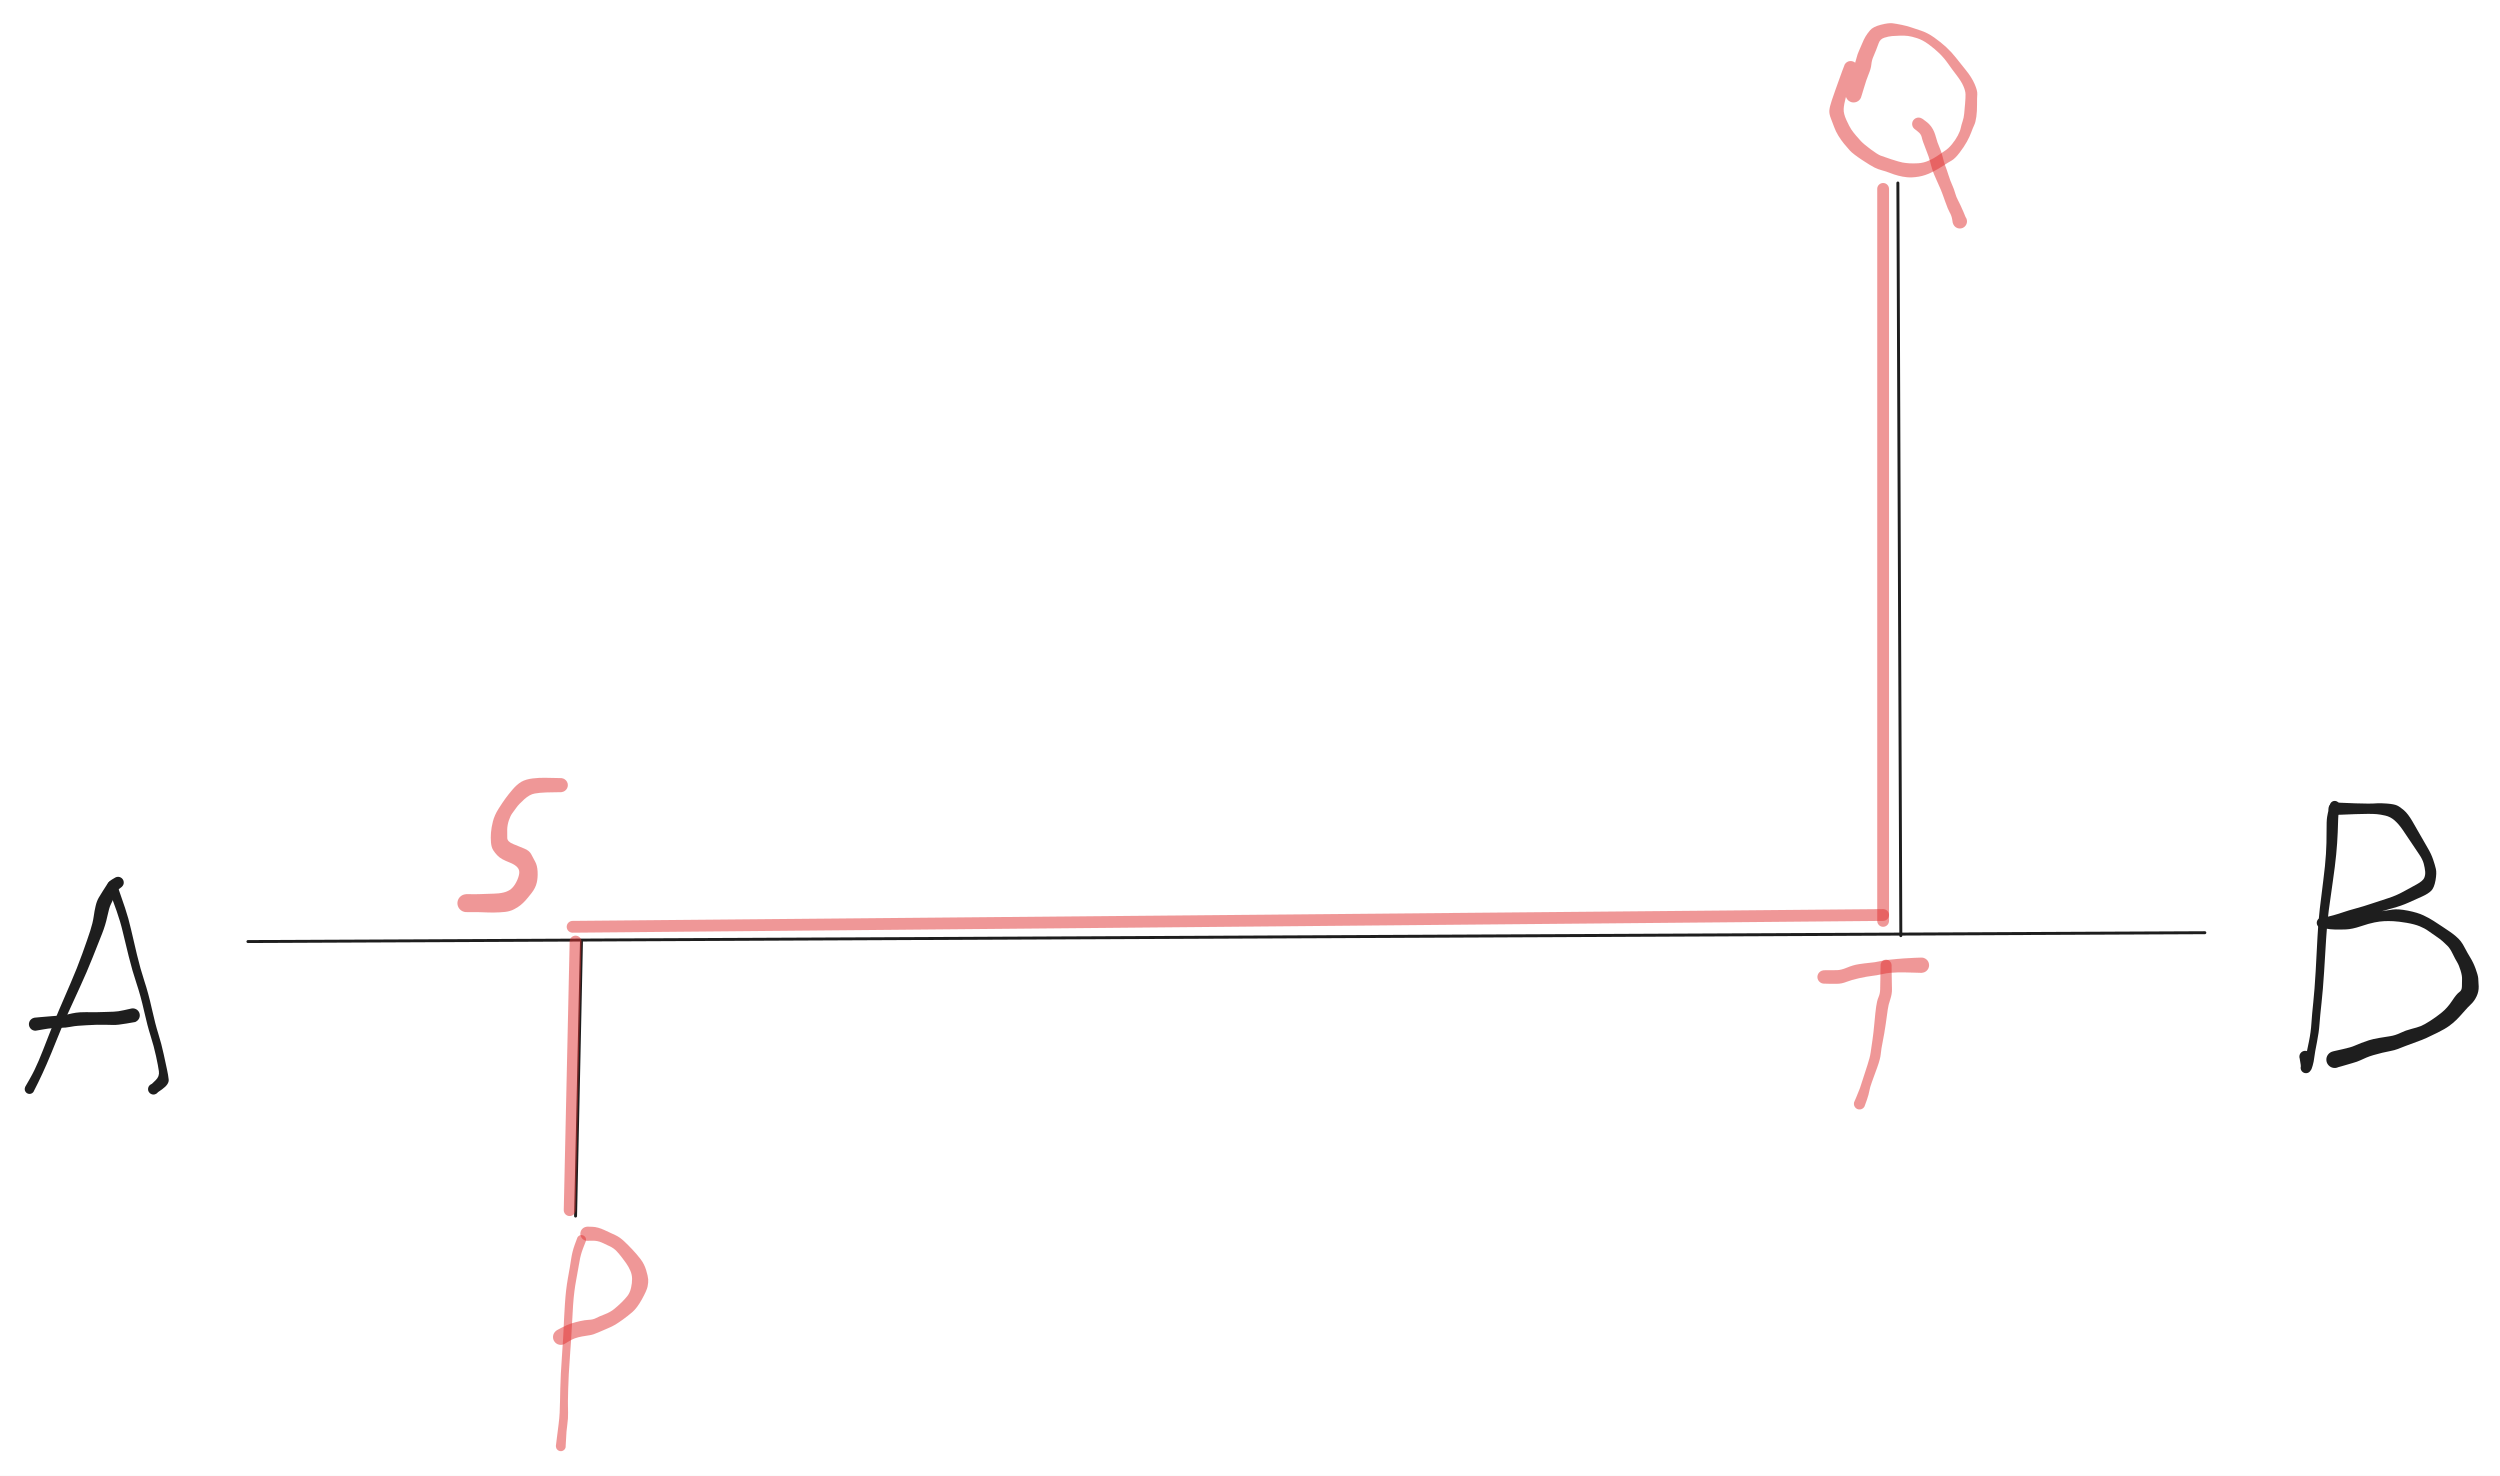
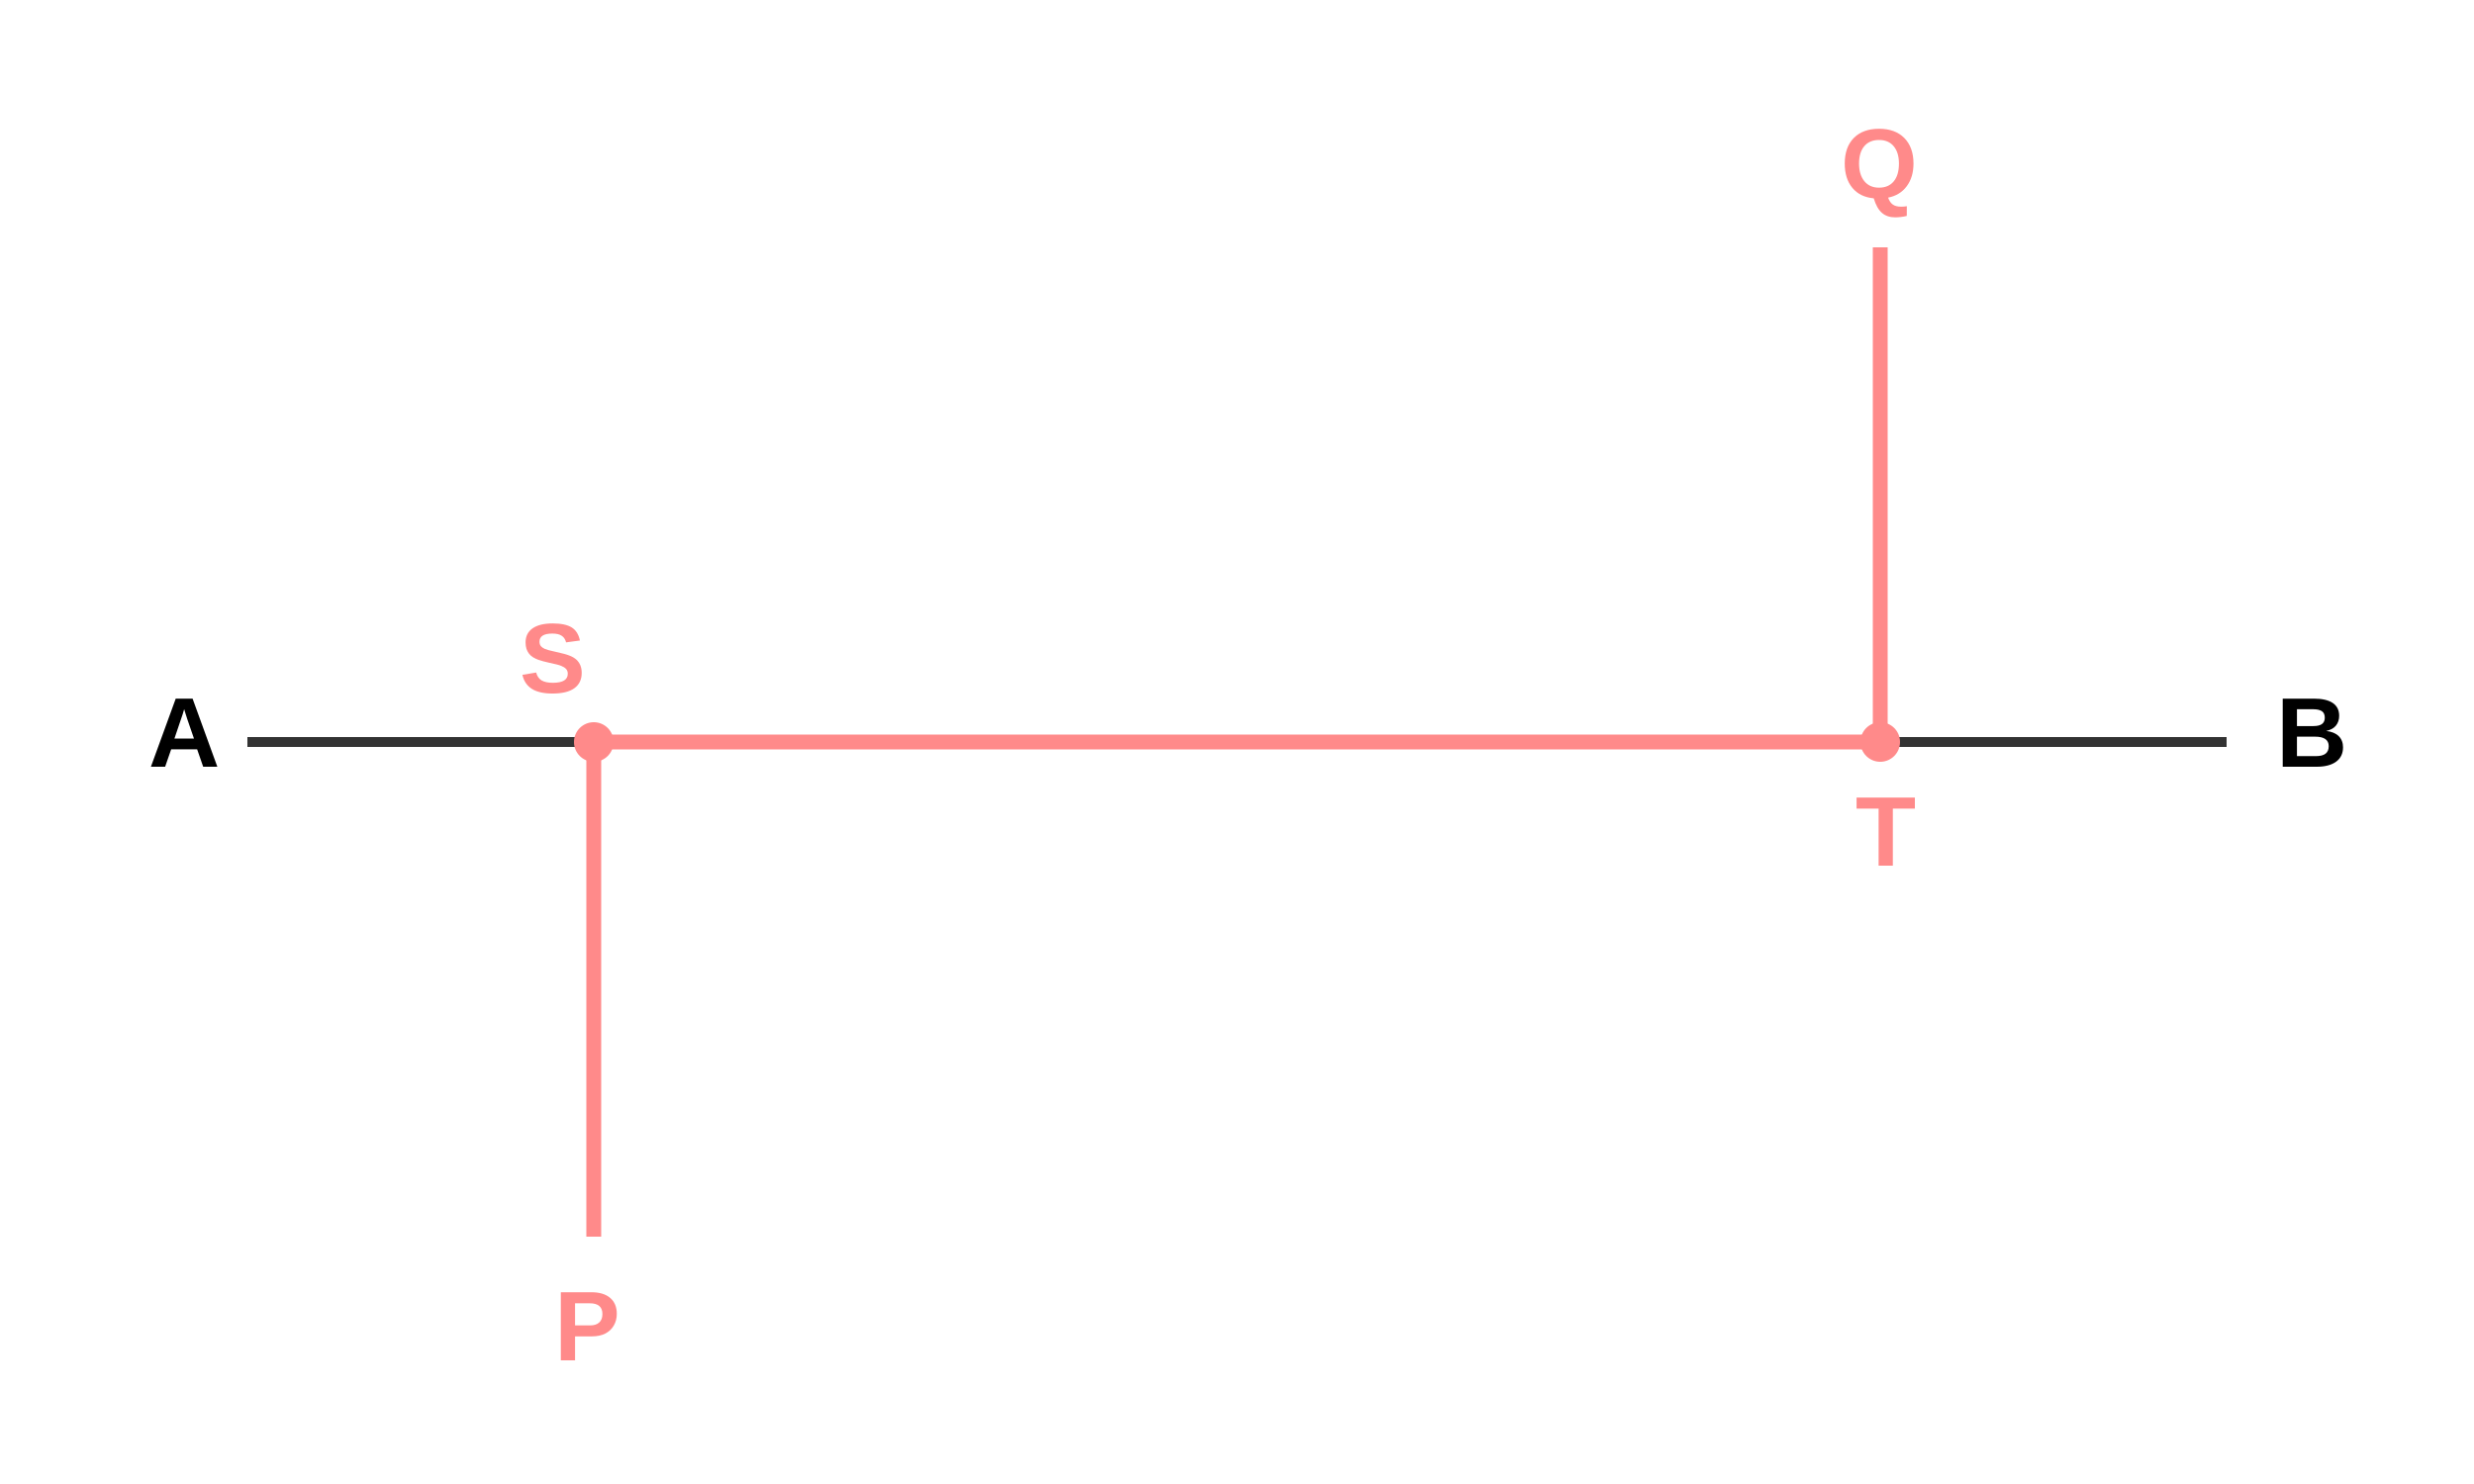
- <svg xmlns="http://www.w3.org/2000/svg" version="1.1" viewBox="0 0 847 500" width="847" height="500">
-   <defs>
-     <style class="style-fonts">
-       @font-face {
-         font-family: "Virgil";
-         src: url("https://www.jyshare.com/more/excalidraw//dist/excalidraw-assets/Virgil.woff2");
-       }
-       @font-face {
-         font-family: "Cascadia";
-         src: url("https://www.jyshare.com/more/excalidraw//dist/excalidraw-assets/Cascadia.woff2");
-       }
-       @font-face {
-         font-family: "Assistant";
-         src: url("https://www.jyshare.com/more/excalidraw//dist/excalidraw-assets/Assistant-Regular.woff2");
-       }
-     </style>
-   </defs>
-   <rect x="0" y="0" width="847" height="500" fill="#ffffff" />
-   <g stroke-linecap="round">
-     <g transform="translate(84 319) rotate(0 331.5 -1.5)">
-       <path d="M0 0 C110.5 -0.5, 552.5 -2.5, 663 -3 M0 0 C110.5 -0.5, 552.5 -2.5, 663 -3" stroke="#1e1e1e" stroke-width="1" fill="none" />
-     </g>
+ <svg xmlns="http://www.w3.org/2000/svg" width="500" height="300" viewBox="0 0 500 300">
+   <rect width="500" height="300" fill="#ffffff" />
+   <line x1="50" y1="150" x2="450" y2="150" stroke="#333333" stroke-width="2" />
+   <line x1="120" y1="250" x2="120" y2="150" stroke="#ff8a8a" stroke-width="3" />
+   <line x1="120" y1="150" x2="380" y2="150" stroke="#ff8a8a" stroke-width="3" />
+   <line x1="380" y1="150" x2="380" y2="50" stroke="#ff8a8a" stroke-width="3" />
+   <g font-family="Arial, sans-serif" font-size="20" font-weight="bold">
+     <text x="30" y="155">A</text>
+     <text x="460" y="155">B</text>
+     <text x="112" y="275" fill="#ff8a8a">P</text>
+     <text x="372" y="40" fill="#ff8a8a">Q</text>
+     <text x="105" y="140" fill="#ff8a8a">S</text>
+     <text x="375" y="175" fill="#ff8a8a">T</text>
  </g>
-   <mask />
-   <g transform="translate(40 299) rotate(0 -15 35)" stroke="none">
-     <path fill="#1e1e1e" d="M 1.08,1.62 Q 1.08,1.62 0.32,2.19 -0.43,2.77 -1.19,4.58 -1.94,6.40 -2.48,7.45 -3.01,8.50 -3.64,11.48 -4.27,14.46 -5.46,17.44 -6.64,20.42 -8.60,25.36 -10.56,30.30 -12.87,35.31 -15.18,40.31 -17.03,44.41 -18.89,48.52 -20.83,53.39 -22.77,58.27 -24.19,61.52 -25.61,64.78 -27.07,67.77 -28.53,70.77 -28.69,70.98 -28.86,71.19 -29.08,71.34 -29.30,71.49 -29.56,71.57 -29.81,71.64 -30.08,71.62 -30.35,71.61 -30.60,71.51 -30.84,71.41 -31.05,71.24 -31.25,71.07 -31.39,70.84 -31.53,70.61 -31.59,70.35 -31.65,70.09 -31.62,69.82 -31.59,69.56 -31.48,69.31 -31.36,69.07 -31.18,68.88 -31.00,68.68 -30.76,68.56 -30.53,68.43 -30.26,68.39 -30.00,68.34 -29.73,68.38 -29.47,68.43 -29.23,68.55 -29.00,68.68 -28.81,68.87 -28.63,69.07 -28.52,69.31 -28.40,69.55 -28.37,69.82 -28.34,70.08 -28.40,70.34 -28.46,70.60 -28.60,70.83 -28.73,71.06 -28.94,71.24 -29.14,71.41 -29.39,71.51 -29.64,71.61 -29.90,71.62 -30.17,71.64 -30.43,71.57 -30.69,71.50 -30.91,71.35 -31.13,71.20 -31.29,70.98 -31.45,70.77 -31.54,70.52 -31.63,70.26 -31.63,70.00 -31.63,69.73 -31.54,69.48 -31.46,69.22 -31.46,69.22 -31.46,69.22 -29.86,66.43 -28.27,63.64 -26.91,60.41 -25.55,57.18 -23.65,52.22 -21.75,47.26 -19.97,43.11 -18.20,38.96 -16.04,34.00 -13.89,29.04 -12.10,24.07 -10.31,19.10 -9.43,16.36 -8.55,13.61 -8.27,11.60 -7.99,9.58 -7.60,7.93 -7.21,6.27 -6.55,5.14 -5.89,4.02 -5.20,2.94 -4.51,1.86 -3.76,0.69 -3.01,-0.47 -2.04,-1.04 -1.08,-1.62 -0.87,-1.73 -0.66,-1.83 -0.43,-1.89 -0.20,-1.94 0.03,-1.94 0.26,-1.93 0.49,-1.87 0.72,-1.81 0.92,-1.70 1.13,-1.59 1.30,-1.43 1.48,-1.27 1.61,-1.07 1.74,-0.88 1.82,-0.65 1.90,-0.43 1.92,-0.20 1.95,0.03 1.92,0.26 1.88,0.49 1.80,0.71 1.71,0.93 1.57,1.12 1.44,1.31 1.26,1.47 1.08,1.62 1.08,1.62 L 1.08,1.62 Z" />
-   </g>
-   <g transform="translate(38 300) rotate(0 9 34)" stroke="none">
-     <path fill="#1e1e1e" d="M 1.53,-0.57 Q 1.53,-0.57 2.35,1.74 3.17,4.05 4.38,7.65 5.58,11.24 6.39,14.85 7.20,18.46 8.39,23.40 9.58,28.35 10.92,32.41 12.27,36.47 13.44,41.74 14.61,47.01 15.66,50.32 16.70,53.62 17.45,57.12 18.21,60.63 18.59,62.39 18.98,64.15 19.15,65.73 19.33,67.32 16.93,69.05 14.53,70.78 14.23,70.82 13.93,70.86 13.64,70.80 13.34,70.74 13.08,70.59 12.82,70.44 12.62,70.21 12.42,69.99 12.30,69.71 12.18,69.43 12.16,69.13 12.14,68.83 12.21,68.54 12.29,68.25 12.45,67.99 12.62,67.74 12.85,67.55 13.09,67.37 13.37,67.26 13.66,67.16 13.96,67.16 14.26,67.15 14.55,67.24 14.83,67.33 15.08,67.51 15.32,67.69 15.50,67.93 15.67,68.18 15.76,68.47 15.84,68.76 15.83,69.06 15.82,69.36 15.72,69.64 15.61,69.92 15.42,70.16 15.23,70.39 14.97,70.55 14.72,70.71 14.43,70.78 14.13,70.85 13.83,70.83 13.53,70.80 13.26,70.68 12.98,70.56 12.76,70.36 12.53,70.15 12.39,69.89 12.24,69.63 12.19,69.33 12.13,69.03 12.17,68.73 12.22,68.44 12.35,68.17 12.49,67.90 12.70,67.68 12.92,67.47 13.19,67.34 13.46,67.21 13.46,67.21 13.46,67.21 14.77,65.94 16.08,64.67 15.83,62.93 15.59,61.19 14.86,57.81 14.13,54.44 13.04,51.02 11.95,47.61 10.80,42.48 9.65,37.35 8.25,33.18 6.85,29.01 5.62,24.06 4.40,19.10 3.58,15.66 2.77,12.21 1.52,8.67 0.27,5.14 -0.63,2.85 -1.53,0.57 -1.58,0.38 -1.62,0.19 -1.62,-0.00 -1.62,-0.20 -1.57,-0.39 -1.52,-0.58 -1.43,-0.76 -1.34,-0.93 -1.21,-1.08 -1.08,-1.23 -0.91,-1.34 -0.75,-1.45 -0.57,-1.52 -0.38,-1.59 -0.18,-1.61 0.00,-1.63 0.20,-1.61 0.39,-1.58 0.58,-1.51 0.76,-1.44 0.92,-1.33 1.09,-1.22 1.22,-1.07 1.35,-0.92 1.44,-0.75 1.53,-0.57 1.53,-0.57 L 1.53,-0.57 Z" />
-   </g>
-   <g transform="translate(12 347) rotate(0 16.5 -1.5)" stroke="none">
-     <path fill="#1e1e1e" d="M -0.31,-2.21 Q -0.31,-2.21 1.71,-2.40 3.73,-2.59 5.52,-2.72 7.31,-2.84 8.64,-2.95 9.97,-3.06 11.20,-3.38 12.43,-3.69 13.72,-3.89 15.00,-4.09 17.03,-4.08 19.07,-4.06 20.77,-4.07 22.47,-4.09 23.77,-4.15 25.07,-4.21 26.48,-4.24 27.90,-4.27 30.04,-4.76 32.17,-5.25 32.55,-5.32 32.93,-5.39 33.32,-5.34 33.70,-5.29 34.05,-5.11 34.40,-4.94 34.67,-4.67 34.94,-4.39 35.12,-4.04 35.29,-3.70 35.34,-3.31 35.39,-2.93 35.32,-2.55 35.24,-2.17 35.05,-1.83 34.86,-1.49 34.57,-1.23 34.28,-0.97 33.93,-0.82 33.57,-0.67 33.18,-0.64 32.80,-0.61 32.42,-0.70 32.05,-0.79 31.72,-1.00 31.39,-1.21 31.15,-1.51 30.91,-1.82 30.77,-2.18 30.64,-2.55 30.63,-2.93 30.62,-3.32 30.73,-3.69 30.85,-4.06 31.08,-4.38 31.30,-4.69 31.62,-4.92 31.93,-5.14 32.30,-5.26 32.67,-5.37 33.06,-5.36 33.45,-5.35 33.81,-5.21 34.18,-5.08 34.48,-4.84 34.78,-4.59 34.99,-4.27 35.20,-3.94 35.29,-3.56 35.38,-3.19 35.35,-2.80 35.32,-2.41 35.17,-2.06 35.01,-1.70 34.75,-1.41 34.49,-1.13 34.16,-0.93 33.82,-0.74 33.82,-0.74 33.82,-0.74 30.87,-0.23 27.92,0.28 26.51,0.26 25.10,0.24 23.82,0.20 22.53,0.16 20.86,0.19 19.19,0.22 17.35,0.35 15.51,0.48 14.44,0.54 13.37,0.61 11.76,0.91 10.16,1.22 8.88,1.21 7.60,1.21 5.95,1.32 4.31,1.44 2.31,1.82 0.31,2.21 0.04,2.21 -0.22,2.22 -0.48,2.16 -0.74,2.10 -0.98,1.98 -1.22,1.86 -1.43,1.69 -1.64,1.51 -1.79,1.29 -1.95,1.07 -2.05,0.82 -2.15,0.57 -2.19,0.31 -2.23,0.04 -2.20,-0.22 -2.17,-0.48 -2.08,-0.74 -1.99,-0.99 -1.85,-1.22 -1.70,-1.44 -1.50,-1.62 -1.30,-1.81 -1.07,-1.94 -0.83,-2.07 -0.57,-2.14 -0.31,-2.21 -0.31,-2.21 L -0.31,-2.21 Z" />
-   </g>
-   <g transform="translate(791 273) rotate(0 -5 45)" stroke="none">
-     <path fill="#1e1e1e" d="M 1.63,0.32 Q 1.63,0.32 1.42,1.77 1.21,3.23 1.18,4.34 1.15,5.44 1.02,9.02 0.88,12.60 0.50,16.51 0.12,20.43 -0.63,25.56 -1.39,30.69 -2.01,35.42 -2.63,40.16 -2.90,45.00 -3.18,49.83 -3.59,56.23 -4.00,62.63 -4.47,66.82 -4.94,71.00 -5.15,73.89 -5.35,76.78 -6.02,80.12 -6.70,83.46 -6.90,85.12 -7.09,86.78 -7.47,88.03 -7.85,89.27 -7.95,89.37 -8.05,89.48 -8.16,89.67 -8.27,89.86 -8.42,90.02 -8.57,90.18 -8.75,90.31 -8.93,90.43 -9.14,90.50 -9.35,90.57 -9.57,90.59 -9.78,90.61 -10.00,90.58 -10.22,90.55 -10.42,90.47 -10.62,90.38 -10.80,90.25 -10.98,90.13 -11.12,89.96 -11.26,89.79 -11.36,89.59 -11.46,89.40 -11.50,89.18 -11.55,88.97 -11.55,88.75 -11.54,88.53 -11.48,88.32 -11.43,88.11 -11.71,86.58 -11.99,85.06 -11.95,84.74 -11.91,84.42 -11.77,84.13 -11.63,83.84 -11.40,83.61 -11.17,83.38 -10.88,83.23 -10.59,83.09 -10.27,83.04 -9.95,83.00 -9.63,83.05 -9.32,83.11 -9.03,83.27 -8.75,83.43 -8.53,83.67 -8.32,83.91 -8.19,84.21 -8.06,84.50 -8.03,84.82 -8.00,85.15 -8.08,85.46 -8.15,85.78 -8.33,86.05 -8.50,86.32 -8.75,86.53 -9.00,86.73 -9.30,86.84 -9.61,86.96 -9.93,86.97 -10.25,86.98 -10.56,86.88 -10.87,86.79 -11.14,86.60 -11.40,86.42 -11.59,86.15 -11.78,85.89 -11.88,85.58 -11.98,85.28 -11.97,84.95 -11.96,84.63 -11.85,84.32 -11.74,84.02 -11.54,83.77 -11.34,83.51 -11.07,83.34 -10.79,83.16 -10.48,83.08 -10.17,83.00 -9.84,83.03 -9.52,83.05 -9.22,83.18 -8.93,83.30 -8.68,83.52 -8.44,83.73 -8.28,84.01 -8.12,84.30 -8.06,84.61 -8.00,84.93 -8.00,84.93 -8.00,84.93 -8.03,87.21 -8.05,89.48 -8.16,89.67 -8.27,89.86 -8.42,90.02 -8.57,90.18 -8.75,90.30 -8.93,90.43 -9.14,90.50 -9.35,90.57 -9.57,90.59 -9.78,90.61 -10.00,90.58 -10.22,90.55 -10.42,90.47 -10.62,90.38 -10.80,90.25 -10.98,90.13 -11.12,89.96 -11.26,89.79 -11.36,89.59 -11.46,89.40 -11.50,89.18 -11.55,88.97 -11.55,88.75 -11.54,88.53 -11.48,88.32 -11.43,88.11 -10.75,87.19 -10.07,86.27 -9.71,84.60 -9.35,82.92 -8.71,79.76 -8.07,76.59 -7.89,73.65 -7.70,70.70 -7.26,66.58 -6.82,62.46 -6.45,56.07 -6.08,49.69 -5.85,44.74 -5.62,39.79 -5.07,35.02 -4.51,30.25 -3.86,25.21 -3.21,20.16 -2.97,16.35 -2.73,12.55 -2.76,8.79 -2.79,5.04 -2.57,3.78 -2.36,2.51 -2.00,1.09 -1.63,-0.32 -1.57,-0.51 -1.51,-0.71 -1.40,-0.88 -1.29,-1.05 -1.15,-1.19 -1.01,-1.33 -0.83,-1.43 -0.66,-1.53 -0.46,-1.59 -0.27,-1.64 -0.07,-1.65 0.12,-1.66 0.32,-1.62 0.52,-1.58 0.70,-1.50 0.88,-1.41 1.04,-1.29 1.20,-1.16 1.32,-1.00 1.44,-0.84 1.52,-0.65 1.60,-0.47 1.63,-0.27 1.67,-0.07 1.65,0.12 1.63,0.32 1.63,0.32 L 1.63,0.32 Z" />
-   </g>
-   <g transform="translate(791 274) rotate(0 20 42.5)" stroke="none">
-     <path fill="#1e1e1e" d="M 0,-2.13 Q 0,-2.13 2.3,-2.02 4.6,-1.91 7.01,-1.83 9.43,-1.75 11.31,-1.74 13.20,-1.74 14.29,-1.84 15.38,-1.93 17.75,-1.75 20.12,-1.56 21.11,-1.11 22.11,-0.65 23.48,0.54 24.84,1.73 26.29,4.21 27.74,6.69 29.10,9.11 30.46,11.53 31.58,13.43 32.70,15.33 33.33,17.18 33.96,19.03 34.28,20.41 34.59,21.78 34.15,24.28 33.70,26.78 32.70,27.79 31.69,28.79 29.63,29.73 27.57,30.66 25.04,31.79 22.52,32.92 19.56,33.71 16.60,34.50 13.69,35.35 10.79,36.21 8.06,36.85 5.33,37.50 4.04,38.12 2.74,38.73 0.58,39.25 -1.57,39.77 -2.70,40.09 -3.83,40.42 -4.05,40.45 -4.26,40.48 -4.48,40.45 -4.70,40.43 -4.90,40.36 -5.11,40.28 -5.29,40.16 -5.47,40.04 -5.62,39.87 -5.77,39.71 -5.87,39.52 -5.98,39.33 -6.03,39.12 -6.09,38.90 -6.09,38.68 -6.09,38.47 -6.04,38.25 -5.99,38.04 -5.89,37.84 -5.80,37.65 -5.65,37.48 -5.51,37.32 -5.33,37.19 -5.15,37.06 -4.95,36.98 -4.74,36.90 -3.09,36.95 -1.43,37.00 0.12,36.98 1.68,36.97 3.76,37.07 5.85,37.16 8.22,36.41 10.60,35.66 12.68,35.29 14.77,34.92 16.24,34.67 17.71,34.43 19.61,34.16 21.52,33.89 24.80,34.53 28.08,35.18 30.06,36.12 32.04,37.05 33.56,38.04 35.08,39.02 36.52,39.98 37.96,40.94 38.96,41.62 39.96,42.30 41.02,43.19 42.08,44.09 42.73,44.94 43.39,45.79 44.16,47.30 44.94,48.81 45.95,50.46 46.97,52.11 47.74,54.22 48.51,56.33 48.62,57.39 48.72,58.46 48.78,60.19 48.84,61.92 48.08,63.54 47.31,65.16 46.21,66.19 45.11,67.22 43.68,68.87 42.24,70.53 41.18,71.57 40.11,72.61 38.73,73.62 37.35,74.62 34.88,75.84 32.41,77.05 31.07,77.67 29.73,78.29 27.63,79.03 25.53,79.76 23.96,80.39 22.39,81.02 21.29,81.43 20.19,81.84 18.99,82.06 17.80,82.29 16.10,82.68 14.40,83.08 13.09,83.48 11.77,83.87 10.73,84.31 9.69,84.75 8.68,85.23 7.67,85.71 6.02,86.17 4.37,86.63 2.35,87.24 0.32,87.85 -0.13,87.83 -0.59,87.81 -1.03,87.64 -1.46,87.47 -1.82,87.17 -2.17,86.87 -2.42,86.47 -2.66,86.08 -2.76,85.62 -2.86,85.17 -2.82,84.71 -2.77,84.24 -2.58,83.82 -2.39,83.40 -2.07,83.06 -1.75,82.72 -1.34,82.50 -0.93,82.28 -0.47,82.20 -0.01,82.12 0.44,82.19 0.90,82.26 1.31,82.48 1.72,82.70 2.04,83.03 2.36,83.37 2.56,83.79 2.76,84.21 2.81,84.67 2.87,85.13 2.77,85.59 2.67,86.04 2.44,86.44 2.20,86.84 1.85,87.15 1.49,87.45 1.06,87.62 0.63,87.80 0.17,87.83 -0.29,87.85 -0.74,87.73 -1.19,87.61 -1.57,87.35 -1.96,87.09 -2.24,86.73 -2.53,86.36 -2.68,85.92 -2.83,85.48 -2.83,85.01 -2.83,84.55 -2.69,84.11 -2.54,83.66 -2.26,83.29 -1.99,82.92 -1.60,82.66 -1.22,82.39 -0.77,82.27 -0.32,82.14 -0.32,82.14 -0.32,82.14 2.57,81.49 5.47,80.85 6.59,80.35 7.71,79.86 8.97,79.37 10.23,78.88 11.63,78.43 13.04,77.99 15.09,77.65 17.14,77.31 18.83,77.05 20.52,76.79 22.28,75.94 24.04,75.09 25.99,74.60 27.94,74.11 29.10,73.66 30.26,73.21 32.30,71.90 34.35,70.59 36.26,69.04 38.17,67.49 39.74,65.12 41.30,62.74 42.21,62.13 43.11,61.52 43.10,60.17 43.09,58.83 43.14,57.70 43.19,56.58 42.64,54.79 42.10,53.01 41.47,51.98 40.84,50.95 39.96,49.14 39.08,47.32 38.22,46.47 37.37,45.63 36.57,44.91 35.77,44.19 34.33,43.22 32.89,42.25 31.69,41.38 30.50,40.52 28.79,39.82 27.09,39.12 24.37,38.65 21.65,38.19 19.87,38.10 18.10,38.02 16.74,38.09 15.37,38.15 13.51,38.51 11.64,38.87 8.77,39.84 5.90,40.81 3.76,40.89 1.63,40.97 0.02,40.92 -1.58,40.87 -2.70,40.65 -3.83,40.42 -4.05,40.45 -4.26,40.48 -4.48,40.45 -4.70,40.43 -4.90,40.36 -5.11,40.28 -5.29,40.16 -5.47,40.04 -5.62,39.87 -5.77,39.71 -5.87,39.52 -5.98,39.33 -6.03,39.12 -6.09,38.90 -6.09,38.68 -6.09,38.47 -6.04,38.25 -5.99,38.04 -5.89,37.84 -5.80,37.65 -5.65,37.48 -5.51,37.32 -5.33,37.19 -5.15,37.06 -4.95,36.98 -4.74,36.90 -3.56,36.78 -2.38,36.65 -0.46,36.10 1.46,35.56 3.01,35.02 4.56,34.48 7.18,33.77 9.79,33.07 12.70,32.08 15.61,31.10 18.21,30.27 20.81,29.44 23.24,28.10 25.68,26.77 27.78,25.62 29.87,24.47 30.32,23.45 30.76,22.43 30.65,21.25 30.54,20.07 30.16,18.61 29.78,17.15 28.52,15.32 27.27,13.49 25.75,11.19 24.23,8.90 22.96,7.05 21.69,5.20 20.28,3.95 18.87,2.71 17.13,2.32 15.38,1.93 14.29,1.84 13.20,1.74 11.31,1.74 9.43,1.75 7.01,1.83 4.6,1.91 2.3,2.02 0,2.13 -0.25,2.09 -0.50,2.06 -0.75,1.97 -0.99,1.88 -1.20,1.74 -1.41,1.59 -1.58,1.40 -1.75,1.21 -1.87,0.98 -1.99,0.75 -2.05,0.50 -2.11,0.25 -2.11,-0.00 -2.11,-0.25 -2.05,-0.50 -1.99,-0.75 -1.87,-0.98 -1.75,-1.21 -1.58,-1.40 -1.41,-1.59 -1.20,-1.74 -0.99,-1.88 -0.74,-1.97 -0.50,-2.06 -0.25,-2.09 0.00,-2.13 0.00,-2.13 L 0,-2.13 Z" />
-   </g>
-   <g stroke-linecap="round">
-     <g transform="translate(197 319) rotate(0 -1 46.5)">
-       <path d="M0 0 C-0.33 15.5, -1.67 77.5, -2 93 M0 0 C-0.33 15.5, -1.67 77.5, -2 93" stroke="#1e1e1e" stroke-width="1" fill="none" />
-     </g>
-   </g>
-   <mask />
-   <g stroke-linecap="round">
-     <g transform="translate(644 317) rotate(0 -0.5 -127.5)">
-       <path d="M0 0 C-0.17 -42.5, -0.83 -212.5, -1 -255 M0 0 C-0.17 -42.5, -0.83 -212.5, -1 -255" stroke="#1e1e1e" stroke-width="1" fill="none" />
-     </g>
-   </g>
-   <mask />
-   <g stroke-linecap="round">
-     <g stroke-opacity="0.5" fill-opacity="0.5" transform="translate(193 410) rotate(0 1 -45.5)">
-       <path d="M0 0 C0.33 -15.17, 1.67 -75.83, 2 -91 M0 0 C0.33 -15.17, 1.67 -75.83, 2 -91" stroke="#e03131" stroke-width="4" fill="none" />
-     </g>
-   </g>
-   <mask />
-   <g stroke-linecap="round">
-     <g stroke-opacity="0.5" fill-opacity="0.5" transform="translate(194 314) rotate(0 222 -2)">
-       <path d="M0 0 C74 -0.67, 370 -3.33, 444 -4 M0 0 C74 -0.67, 370 -3.33, 444 -4" stroke="#e03131" stroke-width="4" fill="none" />
-     </g>
-   </g>
-   <mask />
-   <g stroke-linecap="round">
-     <g stroke-opacity="0.5" fill-opacity="0.5" transform="translate(638 64) rotate(0 0 124)">
-       <path d="M0 0 C0 41.33, 0 206.67, 0 248 M0 0 C0 41.33, 0 206.67, 0 248" stroke="#e03131" stroke-width="4" fill="none" />
-     </g>
-   </g>
-   <mask />
-   <g stroke-opacity="0.5" fill-opacity="0.5" transform="translate(197 420) rotate(0 -3.5 35)" stroke="none">
-     <path fill="#e03131" d="M 1.47,0.55 Q 1.47,0.55 0.58,2.83 -0.31,5.12 -0.66,7.38 -1.02,9.64 -1.77,13.56 -2.52,17.49 -2.84,22.22 -3.15,26.96 -3.29,30.14 -3.43,33.32 -3.79,37.87 -4.14,42.41 -4.29,45.47 -4.44,48.52 -4.50,50.67 -4.57,52.83 -4.59,54.89 -4.60,56.95 -4.54,58.69 -4.48,60.43 -4.80,62.70 -5.13,64.97 -5.22,67.55 -5.32,70.13 -5.38,70.40 -5.45,70.66 -5.60,70.89 -5.74,71.12 -5.96,71.29 -6.17,71.46 -6.42,71.56 -6.68,71.65 -6.95,71.66 -7.22,71.66 -7.48,71.58 -7.75,71.50 -7.97,71.34 -8.19,71.18 -8.35,70.96 -8.50,70.74 -8.58,70.48 -8.66,70.22 -8.66,69.95 -8.65,69.68 -8.55,69.42 -8.46,69.16 -8.29,68.95 -8.12,68.74 -7.89,68.59 -7.66,68.45 -7.39,68.38 -7.13,68.32 -6.86,68.34 -6.59,68.36 -6.34,68.47 -6.09,68.58 -5.88,68.76 -5.68,68.94 -5.55,69.18 -5.41,69.42 -5.36,69.68 -5.31,69.95 -5.35,70.22 -5.39,70.49 -5.51,70.74 -5.63,70.98 -5.82,71.17 -6.01,71.36 -6.26,71.48 -6.50,71.61 -6.77,71.64 -7.04,71.68 -7.31,71.63 -7.58,71.57 -7.82,71.44 -8.05,71.31 -8.23,71.10 -8.42,70.90 -8.52,70.65 -8.63,70.40 -8.65,70.13 -8.67,69.86 -8.67,69.86 -8.67,69.86 -8.34,67.22 -8.00,64.58 -7.74,62.50 -7.48,60.41 -7.39,58.66 -7.31,56.92 -7.27,54.83 -7.24,52.75 -7.18,50.57 -7.12,48.39 -6.98,45.30 -6.83,42.21 -6.50,37.71 -6.17,33.21 -6.04,29.99 -5.92,26.78 -5.61,21.87 -5.30,16.97 -4.60,13.09 -3.89,9.21 -3.51,6.64 -3.13,4.07 -2.30,1.76 -1.47,-0.55 -1.38,-0.72 -1.30,-0.89 -1.17,-1.03 -1.04,-1.17 -0.89,-1.28 -0.73,-1.39 -0.56,-1.46 -0.38,-1.52 -0.19,-1.55 -0.00,-1.57 0.18,-1.55 0.37,-1.53 0.54,-1.46 0.72,-1.39 0.88,-1.29 1.04,-1.18 1.16,-1.04 1.29,-0.89 1.38,-0.73 1.47,-0.56 1.51,-0.37 1.56,-0.19 1.56,-0.00 1.56,0.18 1.52,0.36 1.47,0.55 1.47,0.55 L 1.47,0.55 Z" />
-   </g>
-   <g stroke-opacity="0.5" fill-opacity="0.5" transform="translate(199 418) rotate(0 4.5 17)" stroke="none">
-     <path fill="#e03131" d="M 0,-2.41 Q 0,-2.41 1.76,-2.36 3.53,-2.30 5.81,-1.24 8.08,-0.17 9.50,0.47 10.91,1.12 12.35,2.44 13.78,3.77 15.24,5.33 16.71,6.88 18.00,8.56 19.29,10.25 19.91,12.31 20.53,14.38 20.61,15.44 20.69,16.51 20.40,17.90 20.10,19.29 18.45,22.26 16.79,25.23 15.20,26.57 13.62,27.92 12.06,29.04 10.50,30.16 9.46,30.79 8.42,31.41 7.07,31.97 5.72,32.52 3.83,33.37 1.93,34.22 0.80,34.37 -0.32,34.52 -1.74,34.78 -3.16,35.04 -4.24,35.43 -5.31,35.81 -6.49,36.57 -7.66,37.32 -8.06,37.47 -8.47,37.62 -8.90,37.64 -9.34,37.65 -9.75,37.53 -10.17,37.41 -10.52,37.16 -10.88,36.91 -11.13,36.55 -11.39,36.20 -11.52,35.79 -11.65,35.38 -11.64,34.94 -11.63,34.51 -11.49,34.10 -11.34,33.69 -11.07,33.35 -10.80,33.01 -10.44,32.78 -10.07,32.54 -9.65,32.43 -9.23,32.32 -8.80,32.36 -8.37,32.39 -7.97,32.56 -7.57,32.73 -7.24,33.01 -6.92,33.30 -6.70,33.68 -6.49,34.05 -6.40,34.48 -6.32,34.90 -6.37,35.33 -6.43,35.76 -6.62,36.15 -6.81,36.54 -7.11,36.85 -7.41,37.16 -7.80,37.36 -8.19,37.55 -8.62,37.61 -9.05,37.68 -9.47,37.60 -9.90,37.52 -10.28,37.31 -10.66,37.10 -10.95,36.78 -11.24,36.46 -11.42,36.06 -11.59,35.66 -11.63,35.23 -11.67,34.80 -11.57,34.38 -11.47,33.95 -11.23,33.59 -11.00,33.22 -10.67,32.95 -10.33,32.67 -10.33,32.67 -10.33,32.67 -8.67,31.79 -7.02,30.92 -5.62,30.45 -4.22,29.99 -2.51,29.60 -0.81,29.21 0.56,29.15 1.94,29.10 2.95,28.56 3.95,28.03 5.86,27.30 7.77,26.57 9.10,25.48 10.43,24.39 11.58,23.26 12.74,22.12 13.58,21.06 14.41,20.01 14.79,18.35 15.17,16.69 15.15,15.27 15.14,13.85 14.56,12.52 13.99,11.19 13.15,9.99 12.30,8.80 11.54,7.82 10.79,6.85 9.90,5.89 9.01,4.94 7.68,4.28 6.34,3.62 4.85,2.96 3.36,2.30 1.68,2.36 0,2.41 -0.28,2.38 -0.57,2.34 -0.85,2.24 -1.12,2.13 -1.36,1.97 -1.60,1.80 -1.79,1.59 -1.98,1.37 -2.12,1.11 -2.25,0.85 -2.32,0.57 -2.39,0.29 -2.39,-0.00 -2.39,-0.29 -2.32,-0.57 -2.25,-0.85 -2.12,-1.11 -1.98,-1.37 -1.79,-1.59 -1.60,-1.80 -1.36,-1.97 -1.12,-2.13 -0.85,-2.24 -0.57,-2.34 -0.28,-2.38 0.00,-2.41 0.00,-2.41 L 0,-2.41 Z" />
-   </g>
-   <g stroke-opacity="0.5" fill-opacity="0.5" transform="translate(627 23) rotate(0 18 11)" stroke="none">
-     <path fill="#e03131" d="M 2.15,0.92 Q 2.15,0.92 1.17,2.88 0.18,4.84 -0.48,6.51 -1.14,8.17 -1.71,10.26 -2.27,12.35 -2.36,13.91 -2.45,15.48 -1.44,17.68 -0.43,19.88 0.22,20.86 0.89,21.83 1.71,22.81 2.54,23.80 3.46,24.79 4.38,25.78 6.75,27.56 9.13,29.33 10.17,29.73 11.21,30.13 13.86,31.00 16.51,31.86 17.59,32.06 18.66,32.25 19.89,32.33 21.13,32.41 22.92,32.31 24.70,32.20 26.44,31.43 28.18,30.67 29.47,29.75 30.77,28.84 31.96,28.07 33.15,27.30 34.33,25.86 35.51,24.41 36.29,22.95 37.07,21.48 37.30,20.38 37.53,19.29 37.94,18.07 38.35,16.86 38.47,15.50 38.59,14.14 38.77,12.11 38.95,10.07 38.92,8.92 38.89,7.78 38.21,6.21 37.54,4.63 35.92,2.52 34.30,0.41 32.99,-1.46 31.68,-3.34 30.08,-4.90 28.48,-6.46 26.42,-7.98 24.36,-9.49 22.49,-10.07 20.62,-10.66 19.48,-10.81 18.33,-10.96 16.78,-10.92 15.22,-10.88 14.01,-10.78 12.81,-10.67 11.40,-10.22 10.00,-9.76 9.52,-8.43 9.04,-7.10 8.60,-5.99 8.17,-4.88 7.66,-3.72 7.15,-2.56 7.01,-1.13 6.87,0.28 6.12,2.07 5.36,3.86 4.47,6.90 3.58,9.95 3.36,10.33 3.14,10.72 2.81,11.02 2.48,11.32 2.07,11.49 1.66,11.67 1.21,11.70 0.77,11.74 0.34,11.63 -0.08,11.52 -0.46,11.28 -0.84,11.04 -1.11,10.70 -1.39,10.35 -1.55,9.93 -1.70,9.51 -1.71,9.07 -1.72,8.62 -1.59,8.20 -1.46,7.77 -1.20,7.41 -0.94,7.05 -0.58,6.79 -0.22,6.53 0.20,6.40 0.62,6.27 1.07,6.28 1.52,6.29 1.93,6.44 2.35,6.60 2.70,6.88 3.05,7.16 3.29,7.53 3.53,7.91 3.63,8.34 3.74,8.77 3.70,9.22 3.67,9.66 3.49,10.07 3.32,10.48 3.02,10.81 2.72,11.14 2.33,11.36 1.94,11.58 1.51,11.66 1.07,11.75 0.63,11.69 0.19,11.63 -0.20,11.43 -0.60,11.23 -0.92,10.92 -1.23,10.60 -1.43,10.20 -1.63,9.80 -1.69,9.36 -1.75,8.92 -1.66,8.48 -1.58,8.04 -1.58,8.04 -1.58,8.04 -0.91,6.35 -0.23,4.65 0.10,3.23 0.44,1.81 1.06,-0.13 1.67,-2.08 2.00,-3.39 2.32,-4.71 2.82,-5.77 3.31,-6.82 3.88,-8.22 4.45,-9.62 5.02,-10.59 5.59,-11.56 6.58,-12.74 7.57,-13.92 10.22,-14.61 12.88,-15.29 14.17,-15.12 15.45,-14.96 17.28,-14.58 19.11,-14.20 20.30,-13.79 21.49,-13.38 23.77,-12.64 26.04,-11.90 28.31,-10.29 30.59,-8.68 32.43,-6.97 34.27,-5.25 35.64,-3.49 37.00,-1.72 38.98,0.69 40.96,3.11 41.98,5.42 43.00,7.73 42.90,8.97 42.80,10.21 42.82,12.42 42.84,14.64 42.59,16.52 42.33,18.41 41.85,19.41 41.37,20.42 40.86,21.83 40.35,23.24 39.40,24.98 38.45,26.71 36.89,28.75 35.34,30.78 34.17,31.42 32.99,32.06 31.42,33.12 29.86,34.17 27.57,35.33 25.28,36.49 23.01,36.86 20.73,37.22 19.18,37.06 17.62,36.91 16.18,36.53 14.74,36.16 13.34,35.60 11.94,35.05 10.66,34.72 9.39,34.39 8.14,33.79 6.89,33.19 3.82,31.16 0.76,29.12 -0.23,28.03 -1.24,26.93 -2.24,25.70 -3.24,24.48 -4.17,22.97 -5.09,21.45 -5.57,20.09 -6.05,18.73 -6.69,17.14 -7.33,15.55 -7.21,14.33 -7.10,13.11 -6.39,11.01 -5.67,8.92 -5.29,7.83 -4.91,6.74 -4.27,4.97 -3.63,3.20 -2.89,1.14 -2.15,-0.92 -2.01,-1.16 -1.87,-1.41 -1.67,-1.61 -1.48,-1.82 -1.24,-1.97 -1.00,-2.12 -0.73,-2.21 -0.46,-2.30 -0.18,-2.32 0.09,-2.34 0.37,-2.29 0.65,-2.25 0.91,-2.14 1.17,-2.03 1.40,-1.86 1.62,-1.68 1.80,-1.46 1.98,-1.25 2.10,-0.99 2.22,-0.73 2.28,-0.46 2.34,-0.18 2.32,0.09 2.31,0.38 2.23,0.65 2.15,0.92 2.15,0.92 L 2.15,0.92 Z" />
-   </g>
-   <g stroke-opacity="0.5" fill-opacity="0.5" transform="translate(650 42) rotate(0 7 16.5)" stroke="none">
-     <path fill="#e03131" d="M 1.31,-1.75 Q 1.31,-1.75 2.51,-0.87 3.71,0.00 4.54,1.26 5.37,2.52 5.89,4.46 6.40,6.40 7.07,7.85 7.73,9.31 8.18,11.19 8.63,13.07 9.07,14.21 9.52,15.34 10.15,17.34 10.78,19.33 11.41,20.70 12.03,22.07 12.40,23.41 12.78,24.76 13.38,25.86 13.99,26.97 15.20,29.76 16.41,32.55 16.42,32.95 16.42,33.34 16.30,33.72 16.19,34.10 15.95,34.42 15.72,34.74 15.39,34.97 15.07,35.20 14.69,35.31 14.31,35.43 13.91,35.41 13.52,35.40 13.14,35.26 12.77,35.12 12.47,34.87 12.16,34.62 11.95,34.28 11.73,33.95 11.64,33.56 11.55,33.18 11.58,32.78 11.62,32.39 11.78,32.02 11.94,31.66 12.20,31.37 12.47,31.07 12.82,30.88 13.17,30.69 13.56,30.61 13.95,30.54 14.34,30.60 14.73,30.65 15.09,30.83 15.44,31.01 15.72,31.30 16.00,31.58 16.17,31.93 16.35,32.29 16.40,32.69 16.45,33.08 16.37,33.47 16.29,33.86 16.09,34.20 15.90,34.55 15.60,34.81 15.30,35.07 14.94,35.23 14.57,35.38 14.17,35.41 13.78,35.44 13.39,35.34 13.01,35.24 12.68,35.03 12.34,34.81 12.10,34.50 11.85,34.19 11.72,33.81 11.58,33.44 11.58,33.44 11.58,33.44 11.38,32.23 11.17,31.01 10.57,30.00 9.98,28.99 9.06,26.36 8.15,23.74 7.55,22.28 6.94,20.82 6.04,18.86 5.14,16.90 4.68,15.50 4.23,14.10 3.91,12.72 3.59,11.34 2.46,8.51 1.32,5.68 1.10,4.56 0.88,3.44 -0.21,2.60 -1.31,1.75 -1.50,1.57 -1.69,1.38 -1.84,1.16 -1.98,0.94 -2.06,0.69 -2.15,0.44 -2.17,0.17 -2.19,-0.08 -2.15,-0.34 -2.10,-0.60 -2.00,-0.85 -1.90,-1.09 -1.74,-1.30 -1.58,-1.51 -1.37,-1.68 -1.17,-1.85 -0.93,-1.96 -0.69,-2.08 -0.43,-2.13 -0.17,-2.18 0.08,-2.17 0.35,-2.16 0.60,-2.09 0.85,-2.02 1.08,-1.88 1.31,-1.75 1.31,-1.75 L 1.31,-1.75 Z" />
-   </g>
-   <g stroke-opacity="0.5" fill-opacity="0.5" transform="translate(190 266) rotate(0 -16 20)" stroke="none">
-     <path fill="#e03131" d="M 0,2.40 Q 0,2.40 -1.43,2.41 -2.87,2.41 -5.01,2.48 -7.16,2.55 -8.85,2.85 -10.54,3.14 -12.40,4.82 -14.25,6.49 -15.01,7.57 -15.77,8.64 -16.43,9.52 -17.08,10.40 -17.61,11.98 -18.13,13.56 -18.16,15.13 -18.18,16.69 -18.14,17.93 -18.10,19.17 -16.06,19.99 -14.03,20.82 -12.34,21.51 -10.64,22.20 -10.00,23.46 -9.35,24.71 -8.67,25.96 -7.98,27.22 -7.86,29.25 -7.74,31.29 -8.15,33.06 -8.56,34.84 -9.90,36.56 -11.24,38.28 -12.00,39.11 -12.75,39.93 -13.61,40.64 -14.48,41.36 -15.83,42.06 -17.18,42.77 -18.92,42.96 -20.65,43.14 -22.60,43.16 -24.55,43.18 -26.11,43.09 -27.68,43.01 -29.84,43.04 -31.99,43.06 -32.48,42.98 -32.97,42.90 -33.41,42.67 -33.85,42.44 -34.19,42.08 -34.53,41.72 -34.74,41.27 -34.95,40.82 -35.01,40.32 -35.06,39.83 -34.95,39.35 -34.85,38.86 -34.59,38.43 -34.34,38.01 -33.96,37.69 -33.58,37.37 -33.12,37.18 -32.66,37.00 -32.16,36.97 -31.66,36.94 -31.19,37.08 -30.71,37.21 -30.30,37.49 -29.89,37.77 -29.58,38.16 -29.28,38.56 -29.13,39.03 -28.97,39.50 -28.97,39.99 -28.97,40.49 -29.12,40.96 -29.28,41.43 -29.58,41.83 -29.88,42.22 -30.29,42.50 -30.70,42.78 -31.18,42.91 -31.66,43.05 -32.16,43.02 -32.65,42.99 -33.11,42.81 -33.58,42.63 -33.95,42.30 -34.33,41.98 -34.59,41.56 -34.85,41.13 -34.95,40.65 -35.06,40.16 -35.01,39.67 -34.95,39.18 -34.74,38.72 -34.54,38.27 -34.19,37.91 -33.85,37.55 -33.41,37.32 -32.98,37.09 -32.49,37.01 -32.00,36.93 -32.00,36.93 -32.00,36.93 -29.84,36.95 -27.69,36.97 -26.14,36.88 -24.58,36.80 -22.75,36.77 -20.91,36.75 -19.35,36.37 -17.79,35.98 -16.82,35.16 -15.85,34.33 -15.09,32.87 -14.33,31.42 -14.11,30.08 -13.88,28.74 -14.73,27.83 -15.58,26.91 -17.21,26.27 -18.85,25.62 -19.80,25.10 -20.75,24.59 -21.52,23.79 -22.28,23.00 -22.90,22.04 -23.51,21.07 -23.65,19.48 -23.79,17.89 -23.66,16.12 -23.52,14.35 -22.99,12.25 -22.45,10.15 -21.08,7.99 -19.70,5.83 -18.76,4.53 -17.82,3.23 -16.33,1.48 -14.84,-0.26 -13.36,-1.13 -11.87,-1.99 -9.51,-2.27 -7.16,-2.55 -5.01,-2.48 -2.87,-2.41 -1.43,-2.41 0,-2.40 0.28,-2.37 0.57,-2.33 0.84,-2.23 1.11,-2.13 1.35,-1.96 1.59,-1.80 1.78,-1.58 1.98,-1.36 2.11,-1.11 2.25,-0.85 2.32,-0.57 2.39,-0.29 2.39,0.00 2.39,0.29 2.32,0.57 2.25,0.85 2.11,1.11 1.98,1.36 1.78,1.58 1.59,1.80 1.35,1.96 1.11,2.13 0.84,2.23 0.57,2.33 0.28,2.37 -0.00,2.40 -0.00,2.40 L 0,2.40 Z" />
-   </g>
-   <g stroke-opacity="0.5" fill-opacity="0.5" transform="translate(618 331) rotate(0 16.5 -2)" stroke="none">
-     <path fill="#e03131" d="M 0,-2.28 Q 0,-2.28 1.43,-2.30 2.87,-2.32 4.29,-2.31 5.72,-2.31 7.78,-3.18 9.85,-4.05 11.79,-4.34 13.73,-4.64 15.52,-4.81 17.30,-4.97 18.74,-5.30 20.18,-5.63 21.84,-5.82 23.51,-6.00 24.79,-6.11 26.06,-6.23 27.19,-6.30 28.31,-6.38 30.65,-6.49 32.98,-6.60 33.40,-6.54 33.82,-6.47 34.19,-6.27 34.57,-6.08 34.86,-5.77 35.15,-5.47 35.33,-5.09 35.51,-4.70 35.55,-4.28 35.60,-3.86 35.51,-3.45 35.42,-3.04 35.21,-2.68 34.99,-2.31 34.67,-2.04 34.35,-1.76 33.96,-1.61 33.57,-1.45 33.14,-1.42 32.72,-1.40 32.32,-1.51 31.91,-1.62 31.56,-1.86 31.21,-2.09 30.95,-2.43 30.69,-2.76 30.56,-3.16 30.42,-3.56 30.42,-3.99 30.42,-4.41 30.55,-4.81 30.69,-5.21 30.94,-5.55 31.19,-5.88 31.54,-6.12 31.89,-6.36 32.30,-6.47 32.70,-6.59 33.12,-6.57 33.55,-6.55 33.94,-6.39 34.33,-6.24 34.65,-5.96 34.98,-5.69 35.20,-5.33 35.42,-4.97 35.51,-4.56 35.60,-4.15 35.56,-3.73 35.51,-3.31 35.34,-2.92 35.16,-2.54 34.87,-2.23 34.58,-1.92 34.21,-1.72 33.84,-1.53 33.42,-1.46 33.00,-1.39 33.00,-1.39 33.01,-1.39 30.72,-1.46 28.44,-1.53 27.37,-1.55 26.31,-1.57 25.13,-1.56 23.95,-1.54 22.56,-1.42 21.16,-1.30 19.46,-0.91 17.75,-0.53 16.20,-0.36 14.65,-0.19 11.94,0.40 9.24,1.00 7.58,1.66 5.92,2.31 4.39,2.31 2.87,2.32 1.43,2.30 0,2.28 -0.27,2.25 -0.54,2.22 -0.80,2.12 -1.06,2.02 -1.28,1.86 -1.51,1.71 -1.69,1.50 -1.88,1.29 -2.01,1.05 -2.13,0.81 -2.20,0.54 -2.27,0.27 -2.27,-0.00 -2.27,-0.27 -2.20,-0.54 -2.13,-0.81 -2.01,-1.05 -1.88,-1.29 -1.69,-1.50 -1.51,-1.71 -1.28,-1.86 -1.06,-2.02 -0.80,-2.12 -0.54,-2.22 -0.27,-2.25 0.00,-2.28 0.00,-2.28 L 0,-2.28 Z" />
-   </g>
-   <g stroke-opacity="0.5" fill-opacity="0.5" transform="translate(639 327) rotate(0 -4.5 23.5)" stroke="none">
-     <path fill="#e03131" d="M 1.88,0 Q 1.88,0 1.89,1.72 1.91,3.44 1.94,5.04 1.97,6.64 2.00,8.20 2.03,9.76 1.41,11.62 0.78,13.47 0.57,15.04 0.36,16.61 -0.11,19.93 -0.60,23.26 -1.13,25.87 -1.66,28.48 -1.80,30.11 -1.95,31.74 -2.99,34.63 -4.04,37.51 -4.77,39.51 -5.50,41.51 -5.67,42.63 -5.85,43.75 -6.50,45.64 -7.15,47.52 -7.28,47.80 -7.41,48.08 -7.63,48.30 -7.84,48.53 -8.12,48.67 -8.39,48.82 -8.70,48.86 -9.01,48.91 -9.31,48.86 -9.62,48.81 -9.89,48.66 -10.16,48.52 -10.38,48.29 -10.59,48.06 -10.72,47.78 -10.85,47.50 -10.88,47.19 -10.91,46.88 -10.84,46.58 -10.77,46.27 -10.61,46.01 -10.45,45.74 -10.21,45.55 -9.97,45.35 -9.69,45.23 -9.40,45.12 -9.09,45.10 -8.78,45.09 -8.48,45.17 -8.18,45.26 -7.92,45.43 -7.67,45.61 -7.48,45.86 -7.29,46.11 -7.20,46.40 -7.10,46.70 -7.10,47.01 -7.10,47.32 -7.20,47.61 -7.31,47.90 -7.50,48.15 -7.68,48.40 -7.94,48.57 -8.20,48.74 -8.50,48.82 -8.80,48.90 -9.11,48.88 -9.42,48.87 -9.71,48.75 -9.99,48.63 -10.23,48.43 -10.46,48.23 -10.62,47.96 -10.78,47.69 -10.85,47.39 -10.91,47.09 -10.88,46.78 -10.84,46.47 -10.84,46.47 -10.84,46.47 -10.06,44.66 -9.28,42.85 -8.86,41.68 -8.45,40.51 -7.81,38.47 -7.16,36.43 -6.32,33.87 -5.47,31.31 -5.23,29.61 -4.99,27.90 -4.61,25.36 -4.24,22.83 -3.94,19.45 -3.64,16.07 -3.36,14.05 -3.08,12.03 -2.56,10.85 -2.03,9.67 -2.00,8.15 -1.97,6.64 -1.94,5.04 -1.91,3.44 -1.89,1.72 -1.88,0 -1.85,-0.22 -1.82,-0.45 -1.74,-0.66 -1.66,-0.87 -1.53,-1.06 -1.40,-1.24 -1.23,-1.39 -1.06,-1.54 -0.86,-1.65 -0.66,-1.76 -0.44,-1.81 -0.22,-1.86 0.00,-1.86 0.22,-1.86 0.44,-1.81 0.66,-1.76 0.86,-1.65 1.06,-1.54 1.23,-1.39 1.40,-1.24 1.53,-1.06 1.66,-0.87 1.74,-0.66 1.82,-0.45 1.85,-0.22 1.88,0.00 1.88,0.00 L 1.88,0 Z" />
-   </g>
+   <circle cx="120" cy="150" r="4" fill="#ff8a8a" />
+   <circle cx="380" cy="150" r="4" fill="#ff8a8a" />
</svg>
